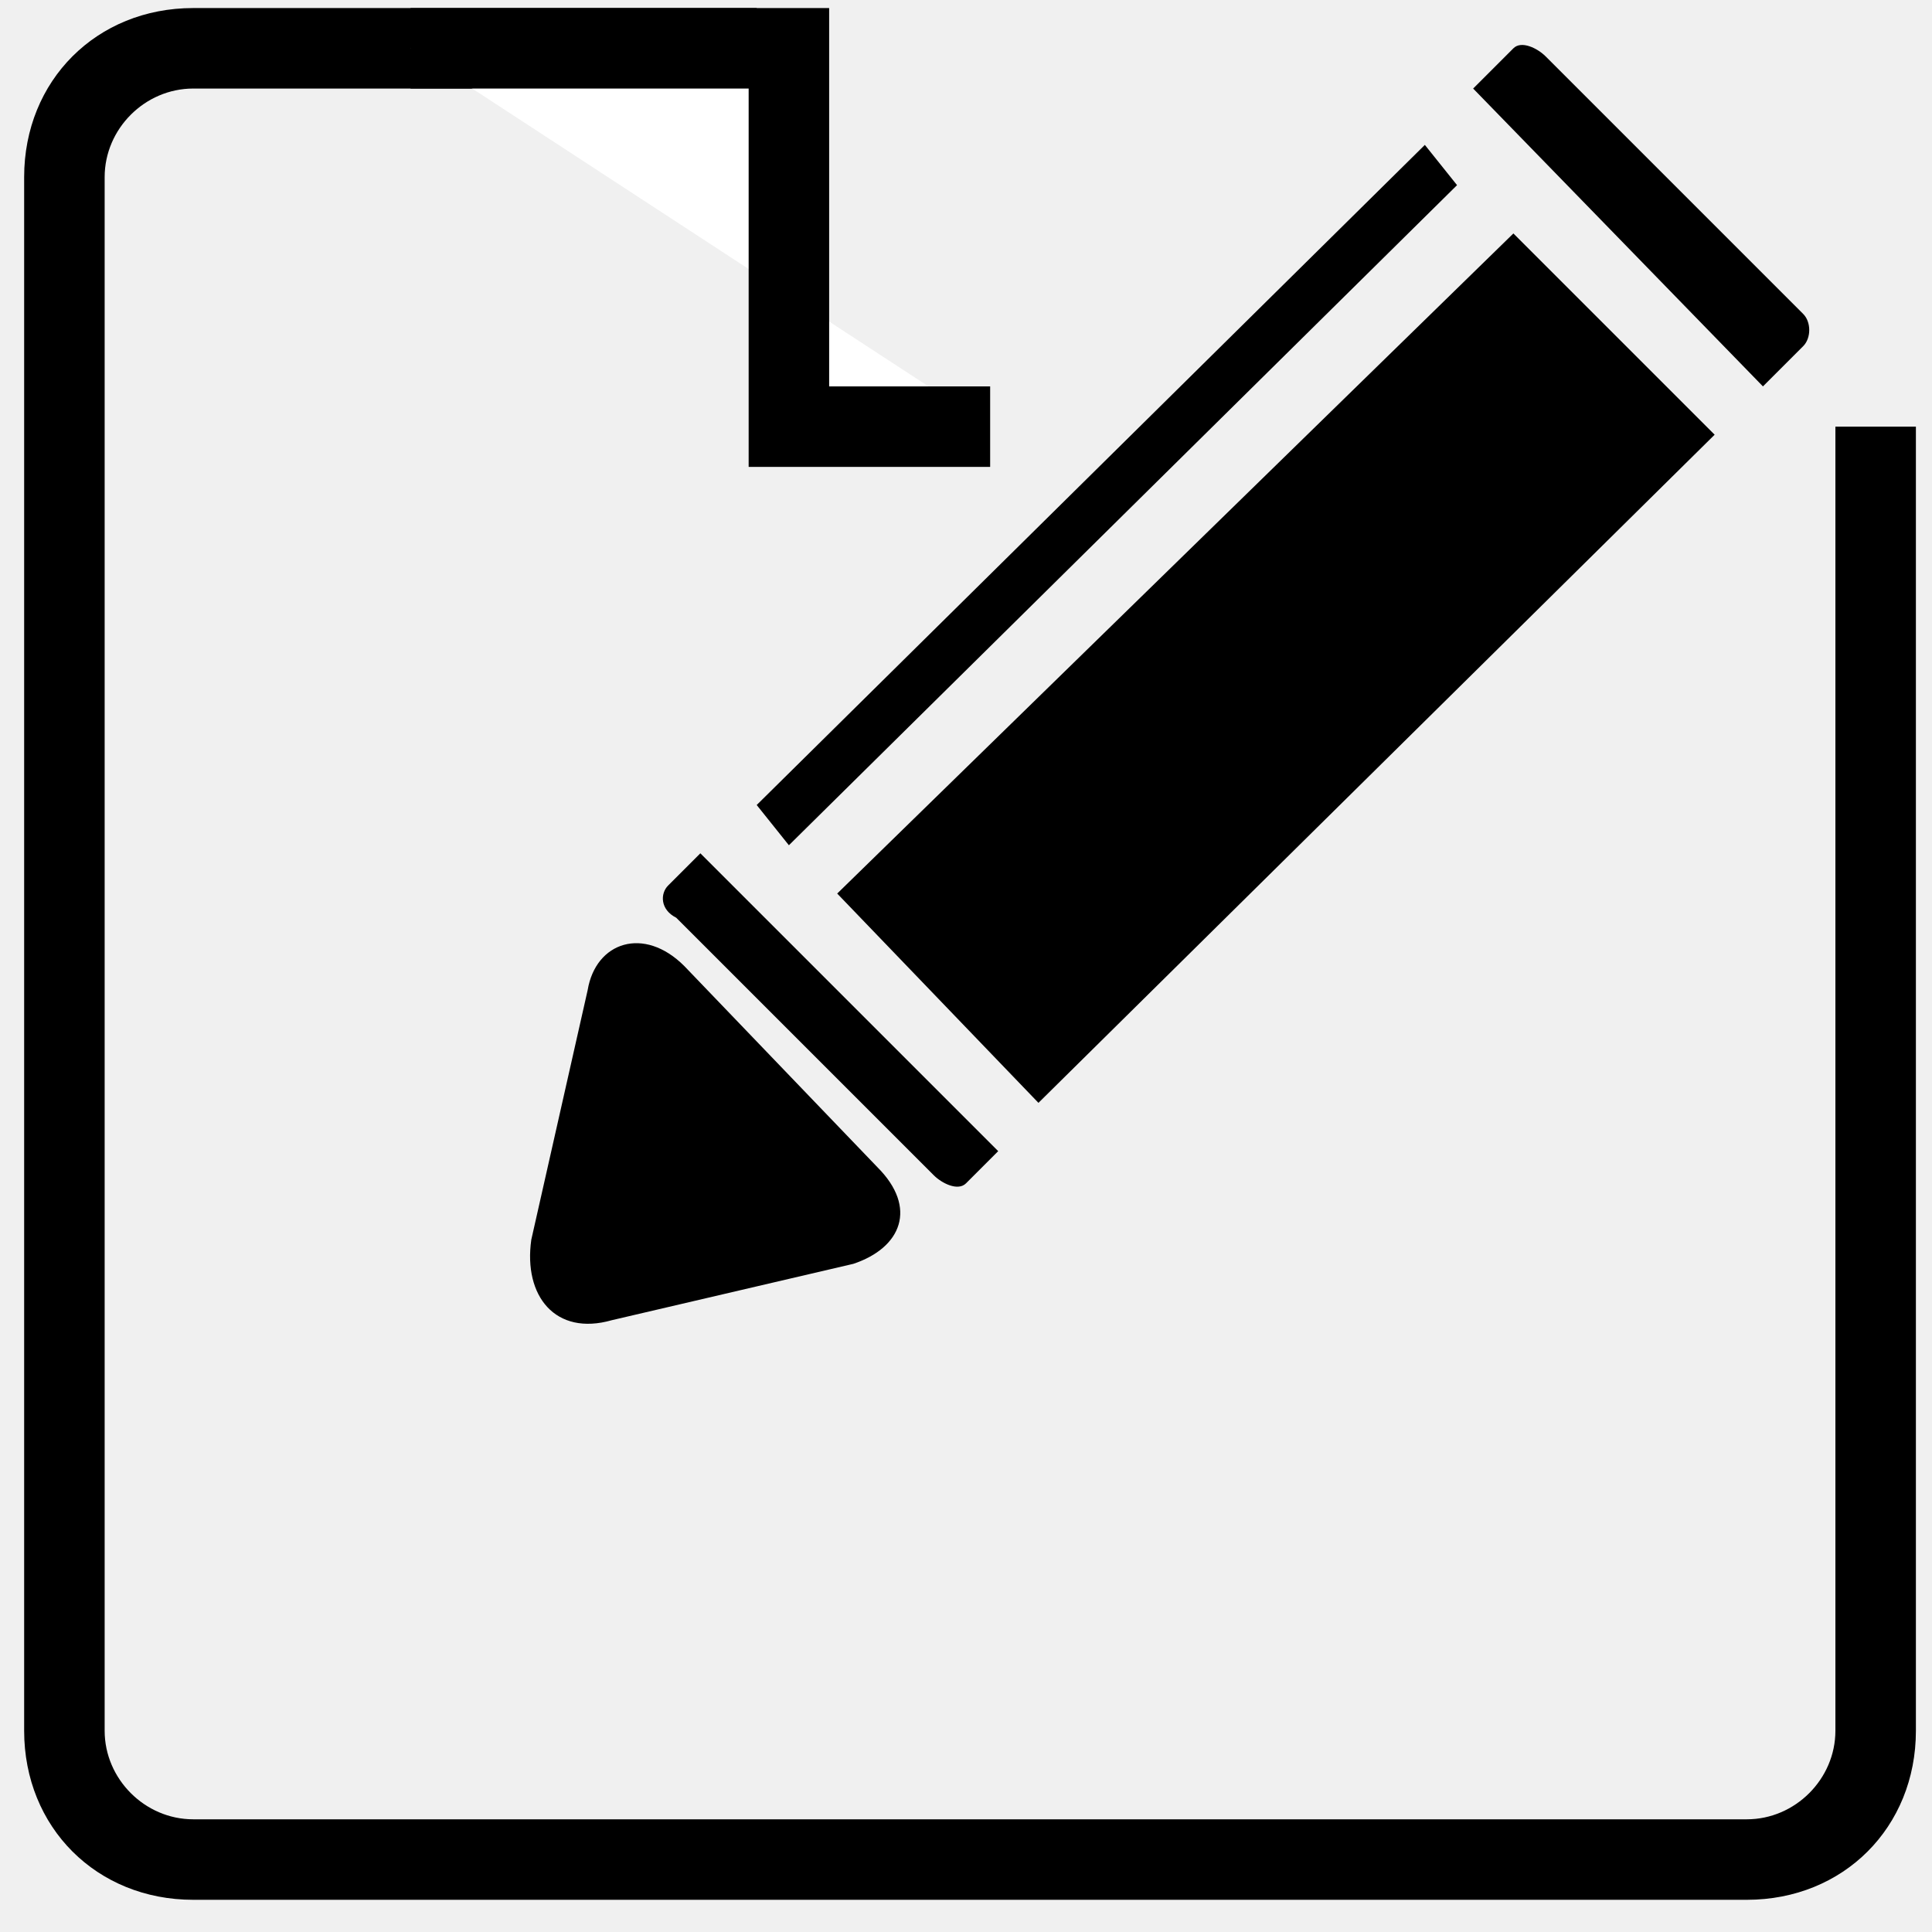
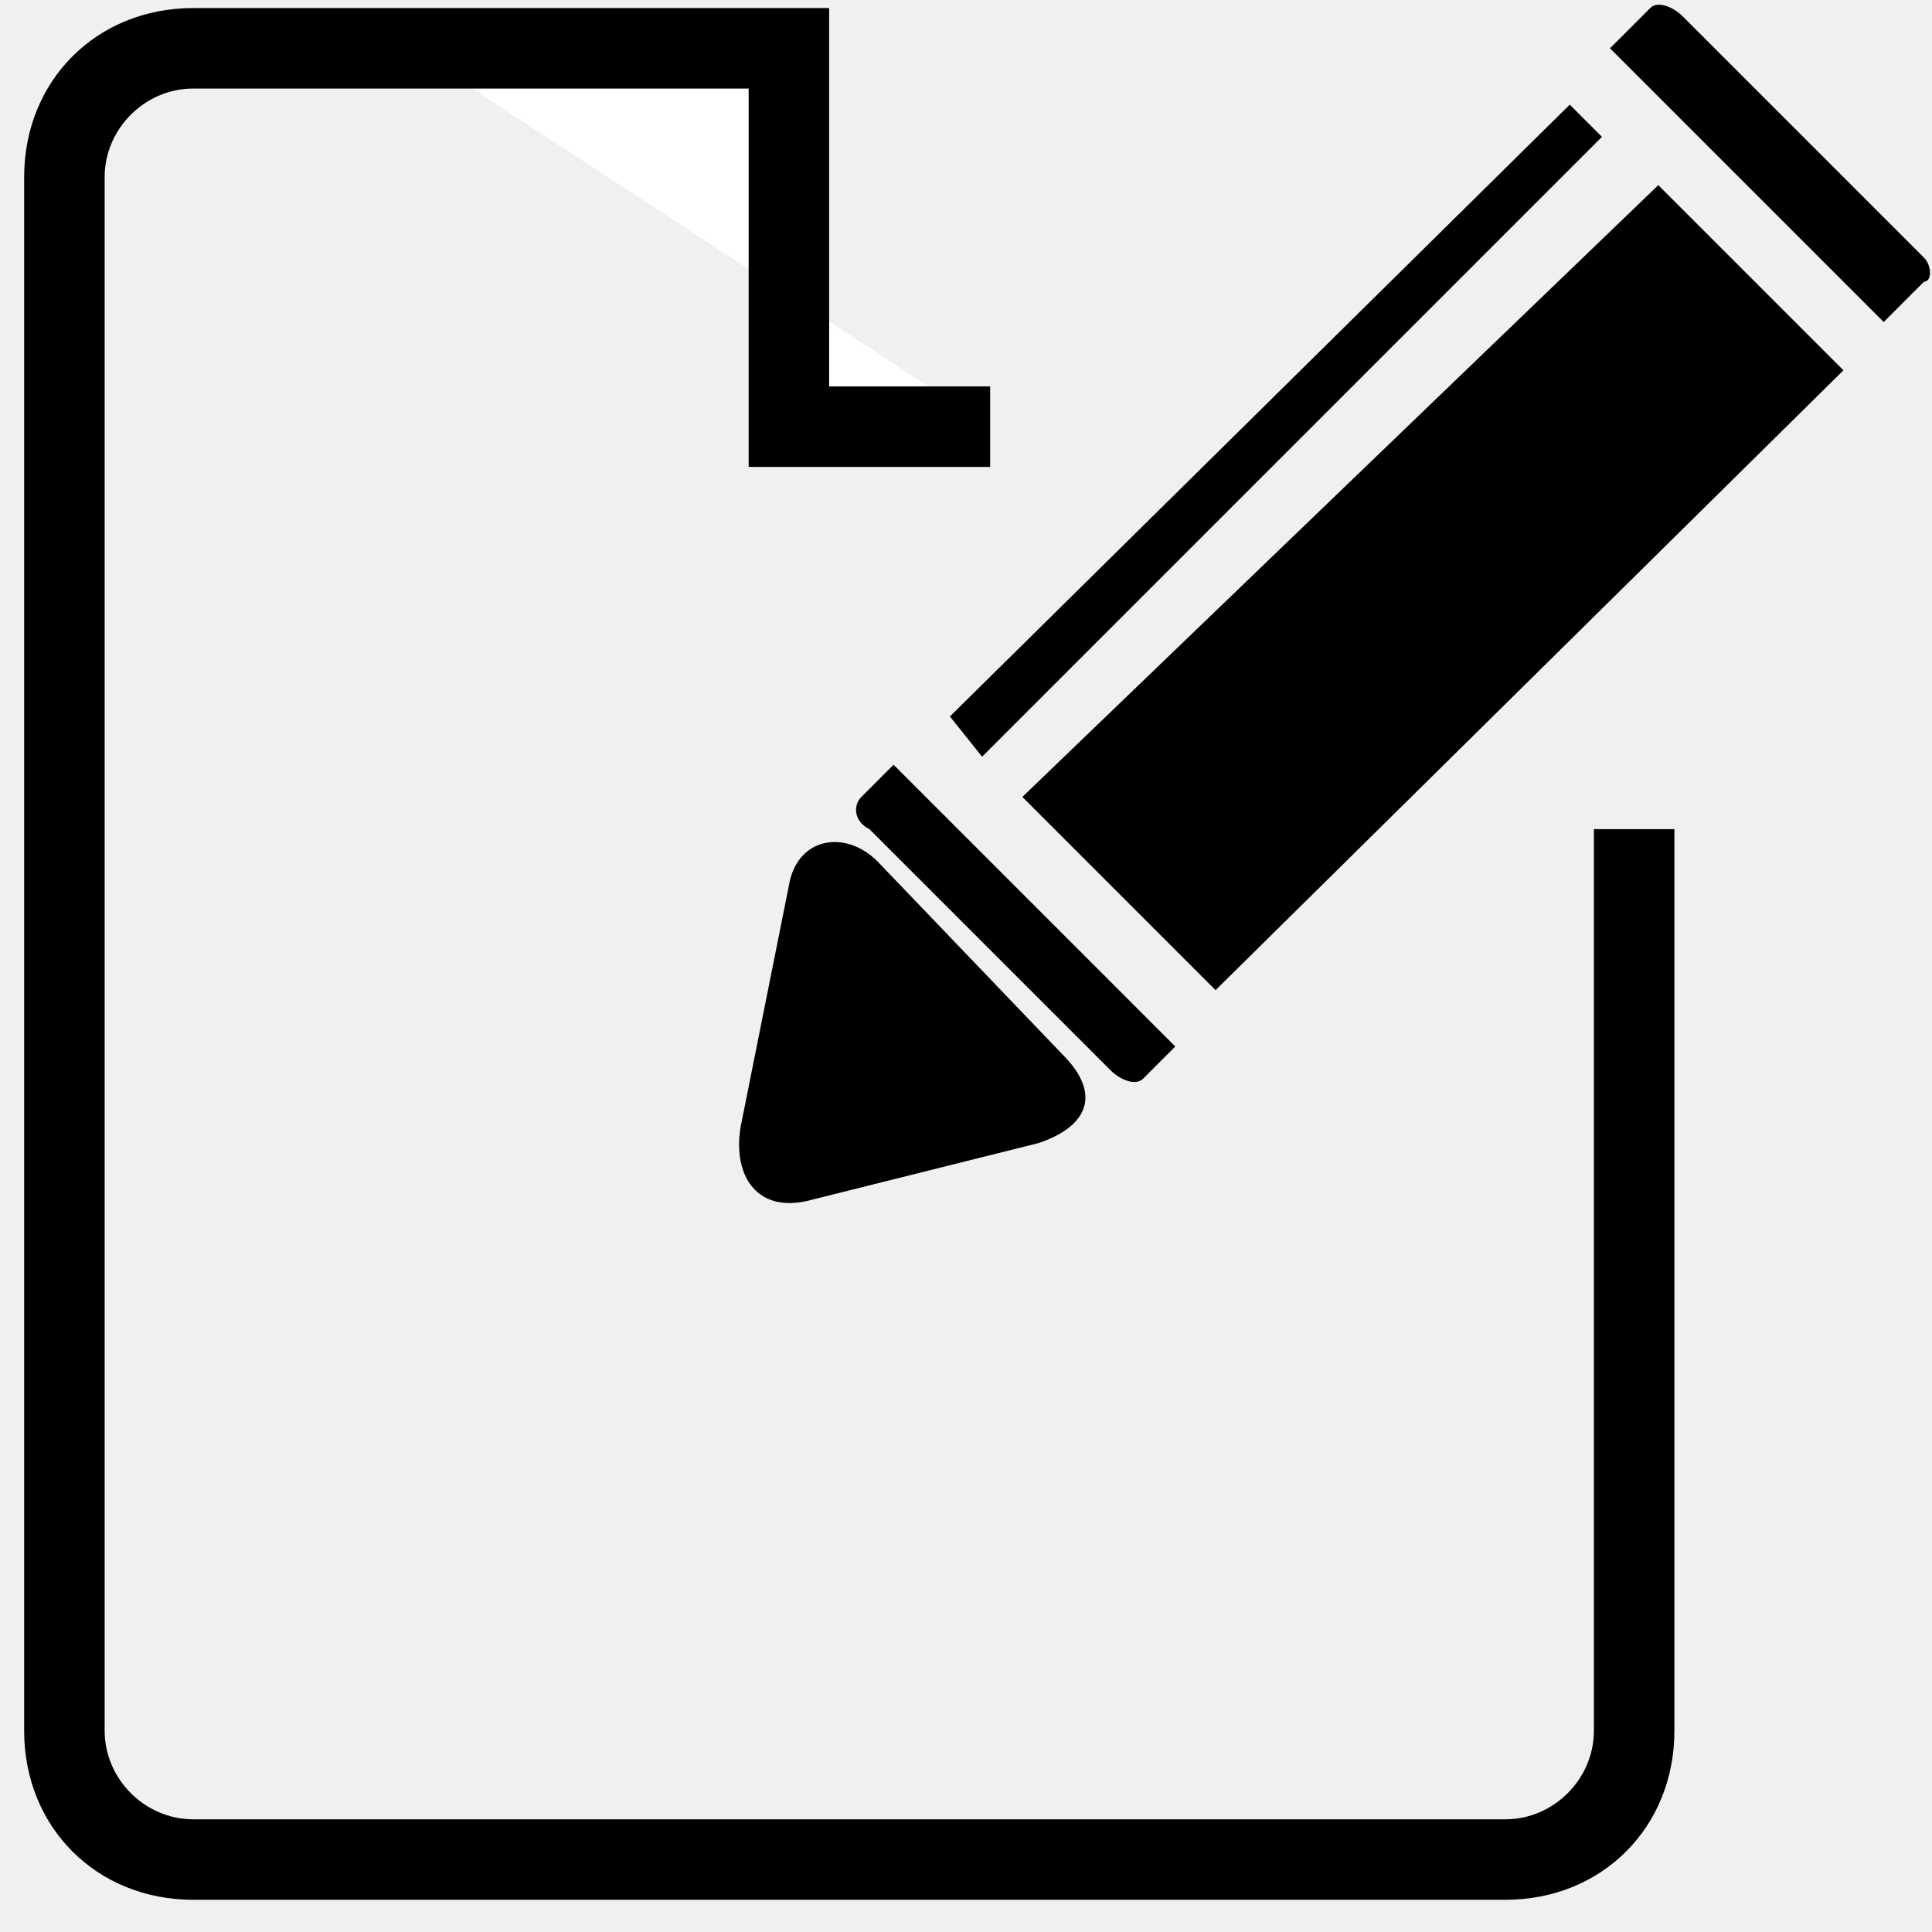
<svg xmlns="http://www.w3.org/2000/svg" version="1.1" id="Layer_1" x="0px" y="0px" viewBox="0 0 24 24" enable-background="new 0 0 24 24" xml:space="preserve">
  <g>
-     <path d="M21.7,23.6H2.4c-1.2,0-2.1-0.9-2.1-2.1V2.2c0-1.2,0.9-2.1,2.1-2.1h7v1h-7c-0.6,0-1.1,0.5-1.1,1.1v19.3   c0,0.6,0.5,1.1,1.1,1.1h19.3c0.6,0,1.1-0.5,1.1-1.1V5.3h1v16.2C23.8,22.7,22.9,23.6,21.7,23.6z" />
-   </g>
-   <g>
    <polyline fill="#FFFFFF" points="5.1,0.6 9.8,0.6 9.8,5.3 12.3,5.3  " />
-     <polygon points="12.3,5.8 9.3,5.8 9.3,1.1 5.1,1.1 5.1,0.1 10.3,0.1 10.3,4.8 12.3,4.8  " />
+     <path d="M19.8,10.3v11.2c0,0.6-0.5,1.1-1.1,1.1H2.4c-0.6,0-1.1-0.5-1.1-1.1V2.2c0-0.6,0.5-1.1,1.1-1.1h2.7h4.2v4.7h3v-1h-2V0.1H9.4   H5.1H2.4C1.2,0.1,0.3,1,0.3,2.2v19.3c0,1.2,0.9,2.1,2.1,2.1h16.3c1.2,0,2.1-0.9,2.1-2.1V10.3H19.8z" />
  </g>
  <g>
    <g>
-       <polygon points="12.9,13.7 21.3,5.4 18.8,2.9 10.4,11.1   " />
-       <polygon points="9.4,10 9.8,10.5 18.1,2.3 17.7,1.8   " />
-       <path d="M22.4,3.9l-3.2-3.2c-0.1-0.1-0.3-0.2-0.4-0.1l-0.5,0.5l3.6,3.7l0.5-0.5C22.5,4.2,22.5,4,22.4,3.9z" />
-       <path d="M8.7,10.6L8.3,11c-0.1,0.1-0.1,0.3,0.1,0.4l3.2,3.2c0.1,0.1,0.3,0.2,0.4,0.1l0.4-0.4L8.7,10.6z" />
+       <polygon points="15.1,12.3 22.9,4.6 20.6,2.3 12.7,9.9   " />
+       <polygon points="11.8,8.9 12.2,9.4 19.9,1.7 19.5,1.3   " />
+       <path d="M23.9,3.2l-3-3c-0.1-0.1-0.3-0.2-0.4-0.1l-0.5,0.5l3.4,3.4l0.5-0.5C24,3.5,24,3.3,23.9,3.2z" />
+       <path d="M11.1,9.5l-0.4,0.4c-0.1,0.1-0.1,0.3,0.1,0.4l3,3c0.1,0.1,0.3,0.2,0.4,0.1l0.4-0.4L11.1,9.5z" />
    </g>
    <g>
-       <path d="M10.9,14.5c0.5,0.5,0.3,1-0.3,1.2l-3,0.7c-0.7,0.2-1.1-0.3-1-1l0.7-3.1C7.4,11.7,8,11.5,8.5,12L10.9,14.5z" />
+       <path d="M13.2,13.1c0.5,0.5,0.3,0.9-0.3,1.1l-2.8,0.7c-0.7,0.2-1-0.3-0.9-0.9L9.8,11c0.1-0.6,0.7-0.7,1.1-0.3L13.2,13.1z" />
    </g>
  </g>
</svg>
